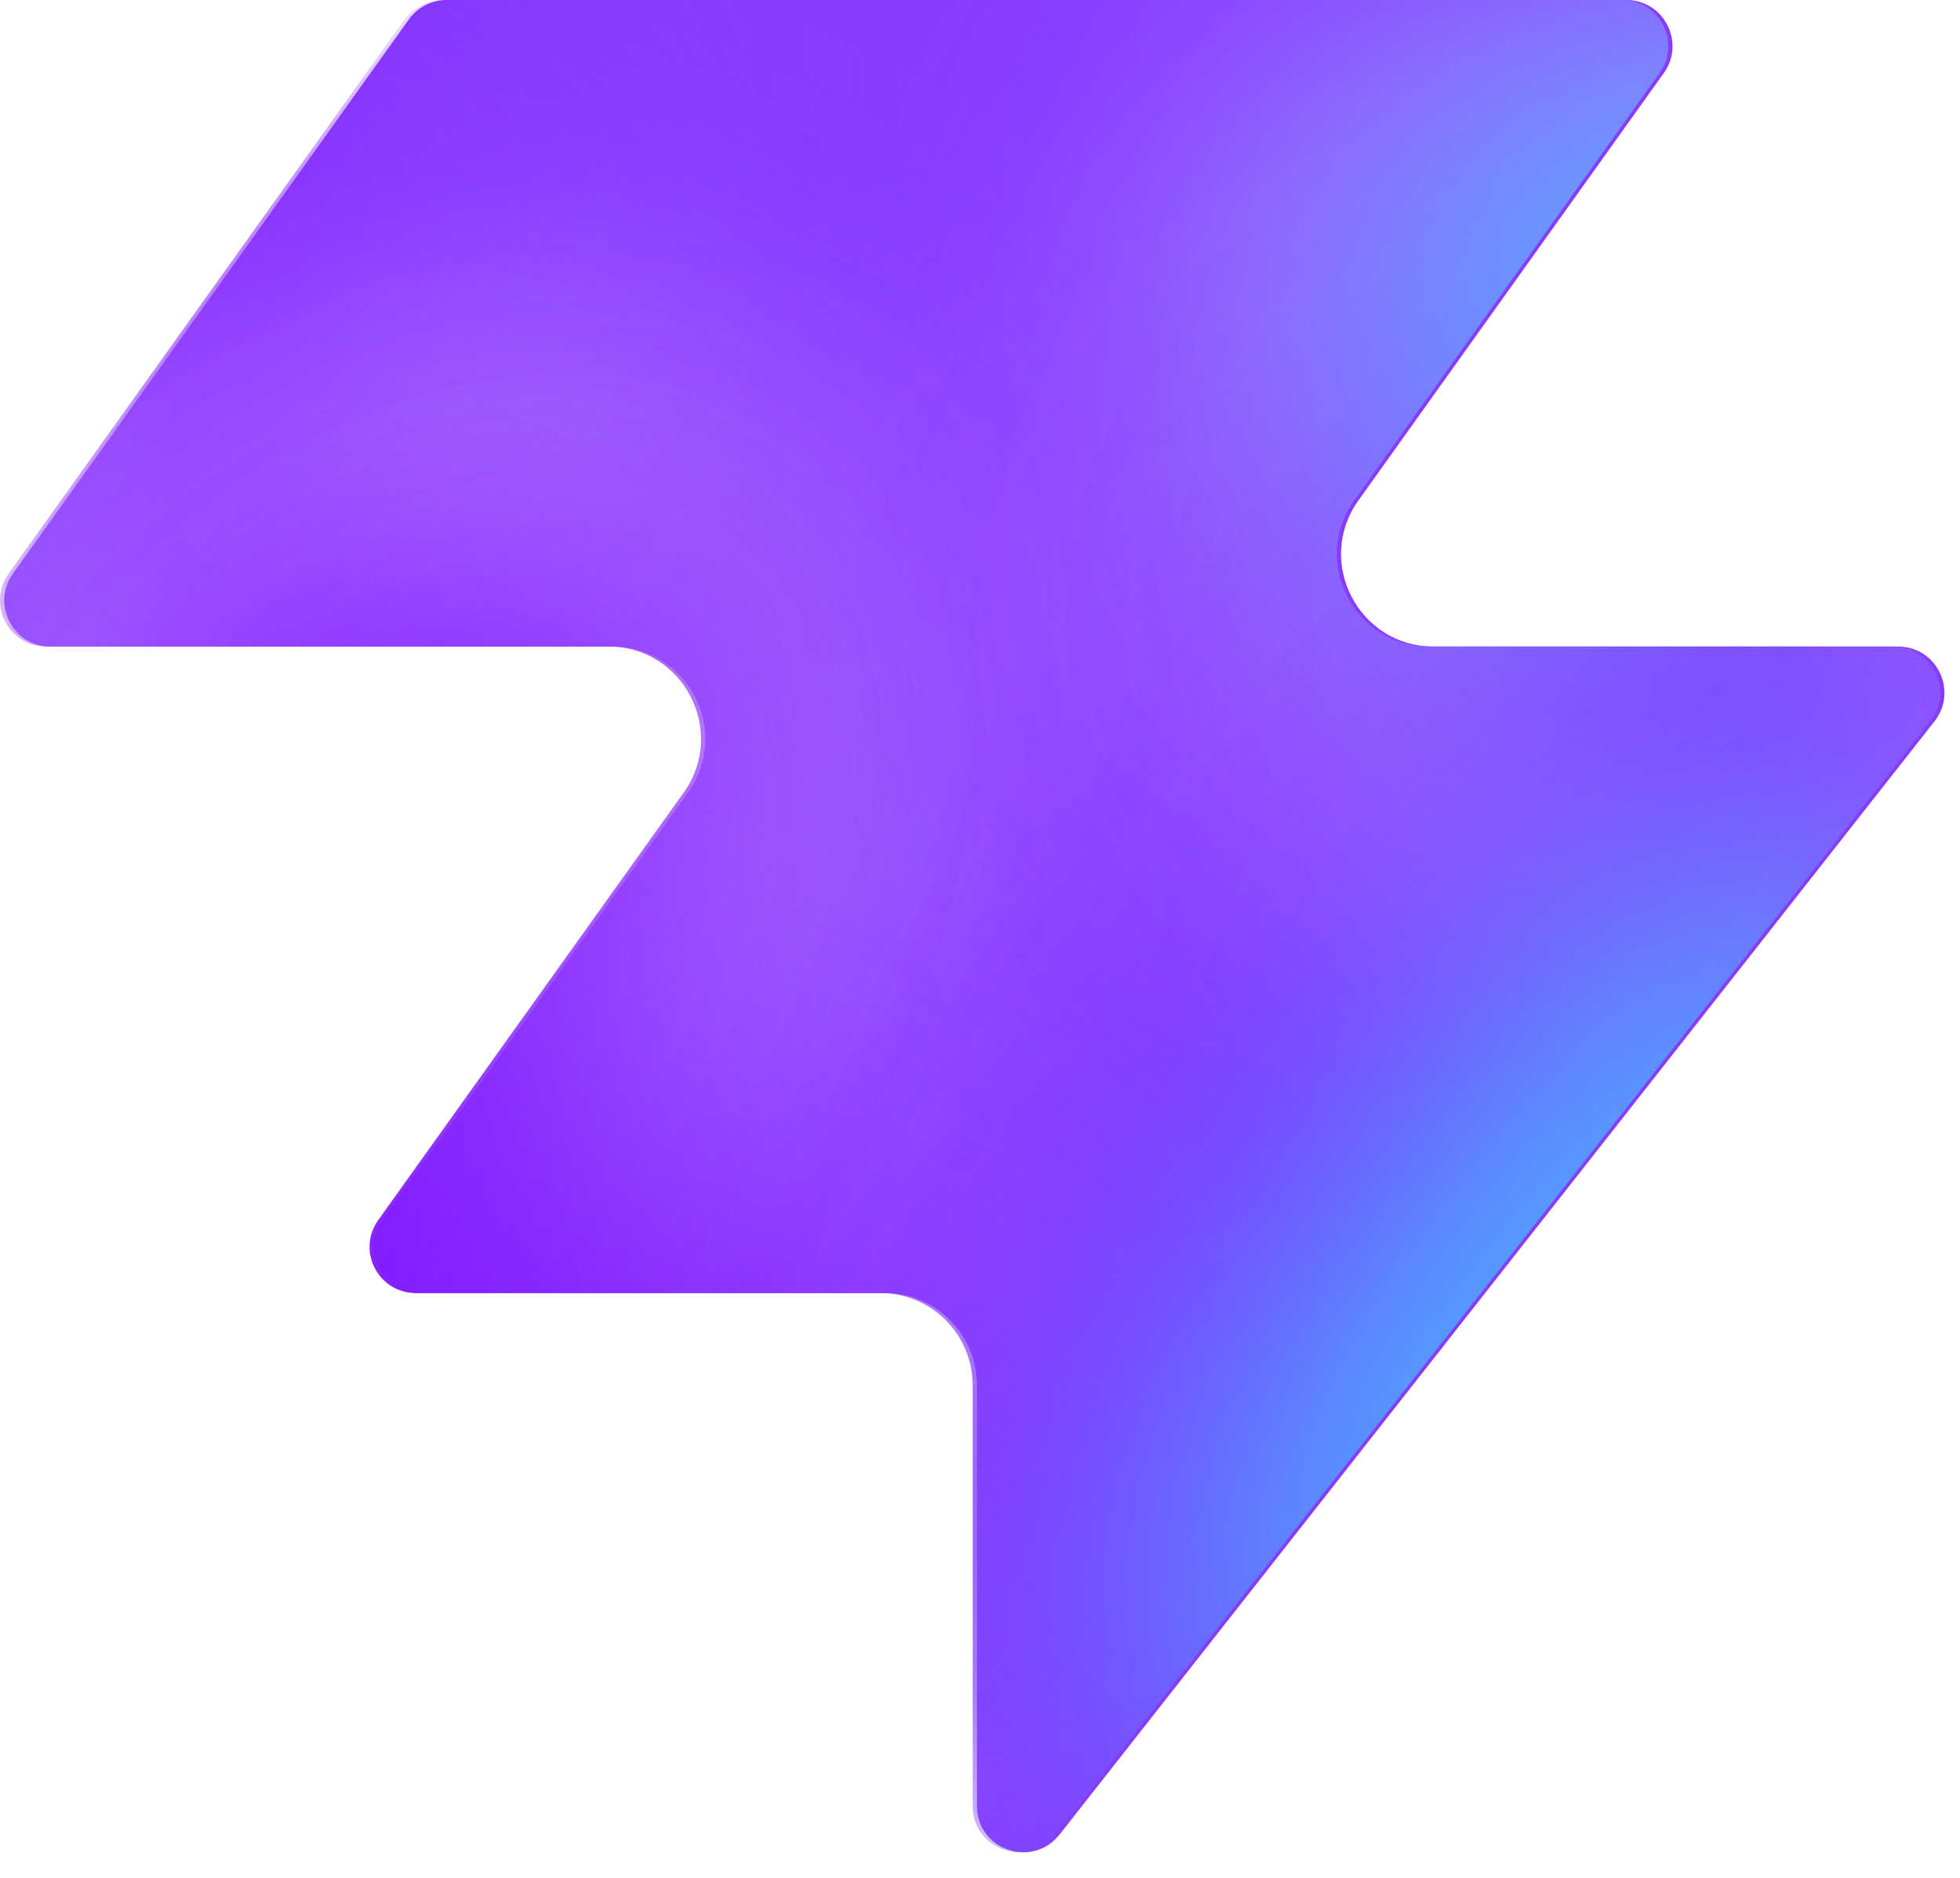
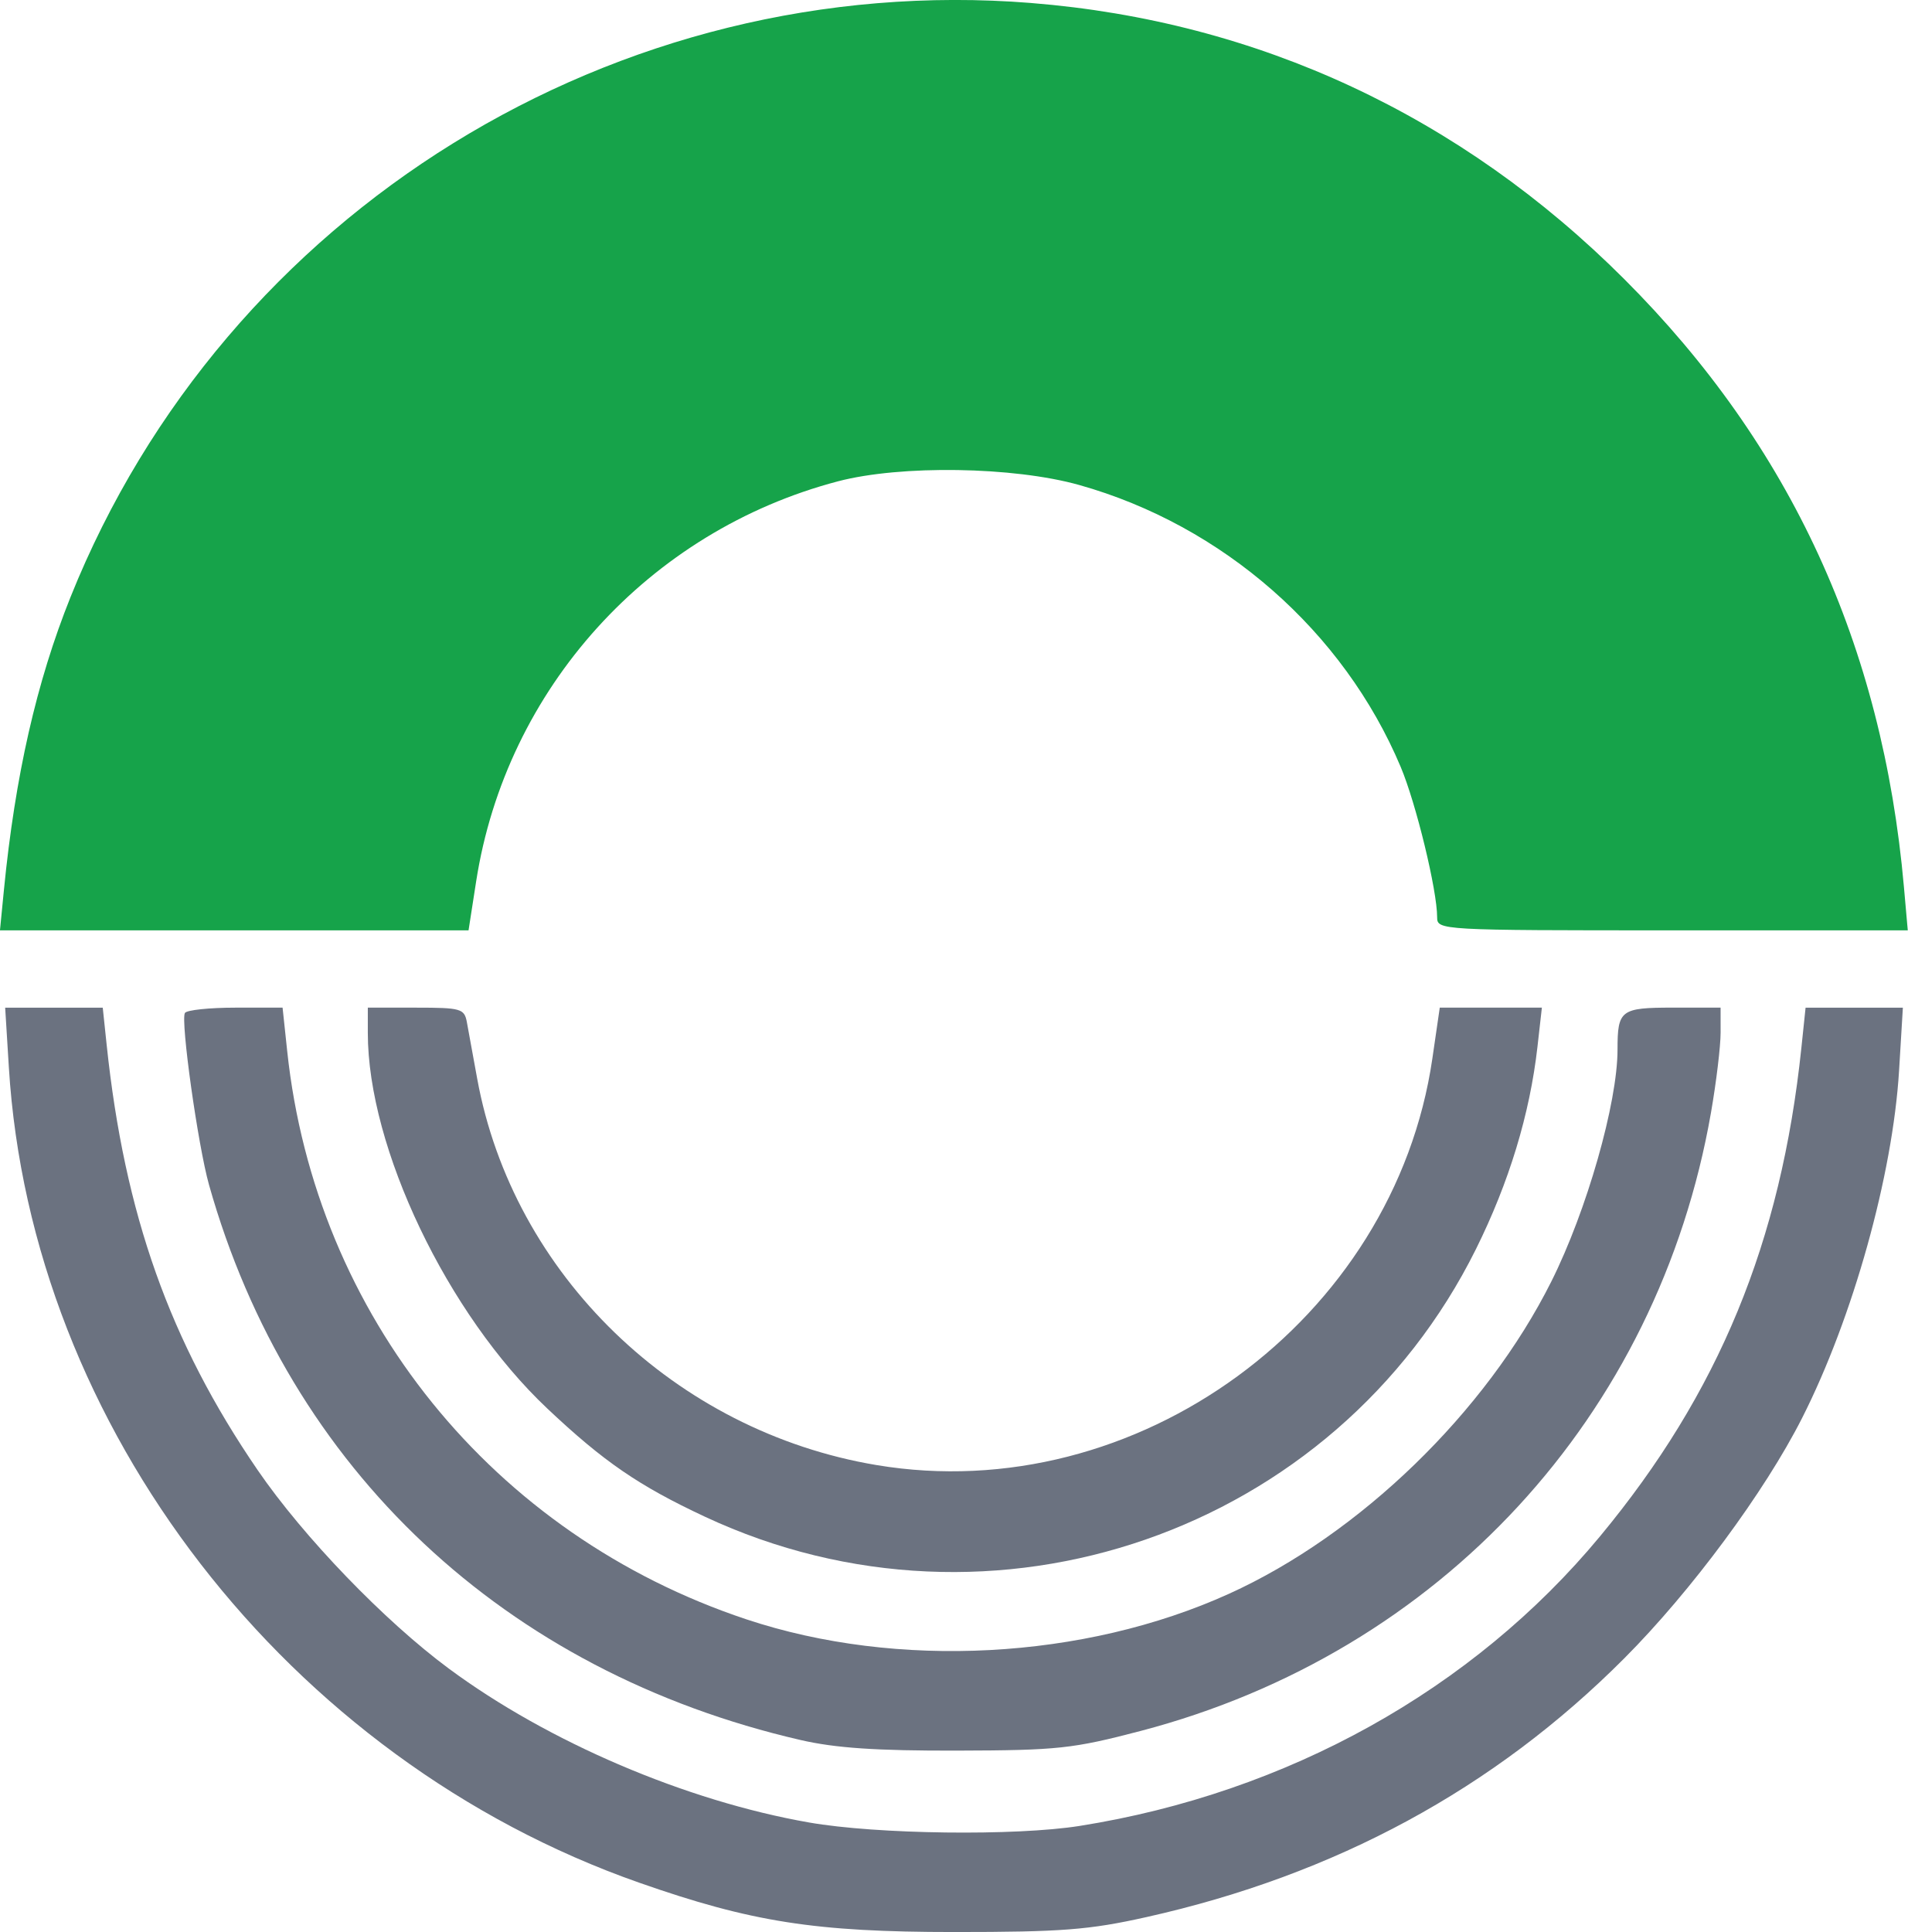
- <svg xmlns="http://www.w3.org/2000/svg" width="48" height="46" fill="none" viewBox="0 0 48 46">
-   <path fill="#863bff" d="M25.946 44.938c-.664.845-2.021.375-2.021-.698V33.937a2.26 2.26 0 0 0-2.262-2.262H10.287c-.92 0-1.456-1.04-.92-1.788l7.48-10.471c1.07-1.497 0-3.578-1.842-3.578H1.237c-.92 0-1.456-1.04-.92-1.788L10.013.474c.214-.297.556-.474.92-.474h28.894c.92 0 1.456 1.04.92 1.788l-7.48 10.471c-1.07 1.498 0 3.579 1.842 3.579h11.377c.943 0 1.473 1.088.89 1.83L25.947 44.94z" style="fill:#863bff;fill:color(display-p3 .525 .23 1);fill-opacity:1" />
-   <mask id="a" width="48" height="46" x="0" y="0" maskUnits="userSpaceOnUse" style="mask-type:alpha">
-     <path fill="#000" d="M25.842 44.938c-.664.844-2.021.375-2.021-.698V33.937a2.26 2.26 0 0 0-2.262-2.262H10.183c-.92 0-1.456-1.04-.92-1.788l7.48-10.471c1.07-1.498 0-3.579-1.842-3.579H1.133c-.92 0-1.456-1.04-.92-1.787L9.91.473c.214-.297.556-.474.92-.474h28.894c.92 0 1.456 1.04.92 1.788l-7.48 10.471c-1.07 1.498 0 3.578 1.842 3.578h11.377c.943 0 1.473 1.088.89 1.832L25.843 44.94z" style="fill:#000;fill-opacity:1" />
-   </mask>
-   <g mask="url(#a)">
-     <g filter="url(#b)">
-       <ellipse cx="5.508" cy="14.704" fill="#ede6ff" rx="5.508" ry="14.704" style="fill:#ede6ff;fill:color(display-p3 .927 .903 1);fill-opacity:1" transform="matrix(.00324 1 1 -.00324 -4.47 31.516)" />
-     </g>
-     <g filter="url(#c)">
-       <ellipse cx="10.399" cy="29.851" fill="#ede6ff" rx="10.399" ry="29.851" style="fill:#ede6ff;fill:color(display-p3 .927 .903 1);fill-opacity:1" transform="matrix(.00324 1 1 -.00324 -39.328 7.883)" />
-     </g>
-     <g filter="url(#d)">
-       <ellipse cx="5.508" cy="30.487" fill="#7e14ff" rx="5.508" ry="30.487" style="fill:#7e14ff;fill:color(display-p3 .492 .077 1);fill-opacity:1" transform="rotate(89.814 -25.913 -14.639)scale(1 -1)" />
-     </g>
-     <g filter="url(#e)">
-       <ellipse cx="5.508" cy="30.599" fill="#7e14ff" rx="5.508" ry="30.599" style="fill:#7e14ff;fill:color(display-p3 .492 .077 1);fill-opacity:1" transform="rotate(89.814 -32.644 -3.334)scale(1 -1)" />
-     </g>
-     <g filter="url(#f)">
-       <ellipse cx="5.508" cy="30.599" fill="#7e14ff" rx="5.508" ry="30.599" style="fill:#7e14ff;fill:color(display-p3 .492 .077 1);fill-opacity:1" transform="matrix(.00324 1 1 -.00324 -34.34 30.47)" />
-     </g>
-     <g filter="url(#g)">
-       <ellipse cx="14.072" cy="22.078" fill="#ede6ff" rx="14.072" ry="22.078" style="fill:#ede6ff;fill:color(display-p3 .927 .903 1);fill-opacity:1" transform="rotate(93.35 24.506 48.493)scale(-1 1)" />
-     </g>
-     <g filter="url(#h)">
-       <ellipse cx="3.47" cy="21.501" fill="#7e14ff" rx="3.47" ry="21.501" style="fill:#7e14ff;fill:color(display-p3 .492 .077 1);fill-opacity:1" transform="rotate(89.009 28.708 47.59)scale(-1 1)" />
-     </g>
-     <g filter="url(#i)">
-       <ellipse cx="3.47" cy="21.501" fill="#7e14ff" rx="3.47" ry="21.501" style="fill:#7e14ff;fill:color(display-p3 .492 .077 1);fill-opacity:1" transform="rotate(89.009 28.708 47.59)scale(-1 1)" />
-     </g>
-     <g filter="url(#j)">
-       <ellipse cx=".387" cy="8.972" fill="#7e14ff" rx="4.407" ry="29.108" style="fill:#7e14ff;fill:color(display-p3 .492 .077 1);fill-opacity:1" transform="rotate(39.51 .387 8.972)" />
-     </g>
-     <g filter="url(#k)">
-       <ellipse cx="47.523" cy="-6.092" fill="#7e14ff" rx="4.407" ry="29.108" style="fill:#7e14ff;fill:color(display-p3 .492 .077 1);fill-opacity:1" transform="rotate(37.892 47.523 -6.092)" />
-     </g>
-     <g filter="url(#l)">
-       <ellipse cx="41.412" cy="6.333" fill="#47bfff" rx="5.971" ry="9.665" style="fill:#47bfff;fill:color(display-p3 .28 .748 1);fill-opacity:1" transform="rotate(37.892 41.412 6.333)" />
-     </g>
-     <g filter="url(#m)">
-       <ellipse cx="-1.879" cy="38.332" fill="#7e14ff" rx="4.407" ry="29.108" style="fill:#7e14ff;fill:color(display-p3 .492 .077 1);fill-opacity:1" transform="rotate(37.892 -1.88 38.332)" />
-     </g>
-     <g filter="url(#n)">
-       <ellipse cx="-1.879" cy="38.332" fill="#7e14ff" rx="4.407" ry="29.108" style="fill:#7e14ff;fill:color(display-p3 .492 .077 1);fill-opacity:1" transform="rotate(37.892 -1.88 38.332)" />
-     </g>
-     <g filter="url(#o)">
-       <ellipse cx="35.651" cy="29.907" fill="#7e14ff" rx="4.407" ry="29.108" style="fill:#7e14ff;fill:color(display-p3 .492 .077 1);fill-opacity:1" transform="rotate(37.892 35.651 29.907)" />
-     </g>
-     <g filter="url(#p)">
-       <ellipse cx="38.418" cy="32.4" fill="#47bfff" rx="5.971" ry="15.297" style="fill:#47bfff;fill:color(display-p3 .28 .748 1);fill-opacity:1" transform="rotate(37.892 38.418 32.4)" />
+ <svg xmlns="http://www.w3.org/2000/svg" width="78.358mm" height="79.351mm" viewBox="0 0 78.358 79.351" version="1.1" id="svg5" xml:space="preserve">
+   <defs id="defs2" />
+   <g id="layer1" transform="translate(-68.66261,-97.21091)">
+     <g id="g3889">
+       <path style="fill:#6b7280;fill-opacity:1;stroke-width:0.265" d="m 146.663,141.183 c -0.262,4.297 -1.895,10.147 -3.983,14.269 -1.535,3.03 -4.557,7.114 -7.3,9.866 -5.346,5.365 -11.869,8.898 -19.627,10.631 -2.358,0.527 -3.476,0.614 -7.906,0.614 -5.702,0 -8.327,-0.411 -12.933,-2.027 -14.436,-5.064 -24.978,-18.702 -25.888,-33.49 l -0.151,-2.447 h 2.004 2.004 l 0.16,1.521 c 0.734,6.968 2.59,12.197 6.204,17.473 1.876,2.738 5.203,6.192 7.854,8.153 4.08,3.018 9.74,5.435 14.792,6.318 2.791,0.488 8.469,0.56 11.113,0.141 8.527,-1.353 16.152,-5.595 21.37,-11.889 4.88,-5.886 7.437,-12.087 8.274,-20.063 l 0.173,-1.654 h 1.998 1.998 z" id="path967" />
+       <path style="fill:#6b7280;fill-opacity:1;stroke-width:0.265" d="m 131.811,140.201 c -0.313,2.768 -1.168,5.578 -2.529,8.318 -5.778,11.628 -19.852,16.51 -31.667,10.986 -2.715,-1.269 -4.163,-2.263 -6.48,-4.45 -4.099,-3.867 -7.365,-10.703 -7.365,-15.417 v -1.041 h 1.979 c 1.844,0 1.987,0.041 2.089,0.595 0.06,0.327 0.251,1.369 0.423,2.315 1.466,8.045 8.132,14.495 16.408,15.878 10.673,1.783 21.26,-5.963 22.825,-16.699 l 0.304,-2.089 h 2.097 2.097 z" id="path971" />
+       <path style="fill:#6b7280;fill-opacity:1;stroke-width:0.265" d="m 139.333,139.621 c 0,0.563 -0.178,2.042 -0.395,3.286 -2.174,12.466 -11.123,22.171 -23.418,25.395 -2.796,0.733 -3.408,0.799 -7.541,0.81 -3.321,0.009 -5.006,-0.105 -6.439,-0.436 -12.145,-2.803 -21.001,-11.116 -24.293,-22.803 -0.455,-1.616 -1.176,-6.756 -0.989,-7.058 0.074,-0.12 1.007,-0.218 2.073,-0.218 h 1.938 l 0.19,1.786 c 1.155,10.86 8.44,19.872 18.866,23.339 6.188,2.058 13.857,1.651 19.813,-1.05 5.369,-2.434 10.556,-7.459 13.244,-12.831 1.455,-2.906 2.717,-7.331 2.717,-9.521 0,-1.628 0.127,-1.724 2.277,-1.724 h 1.956 z" id="path969" />
+       <path style="fill:#16a34a;fill-opacity:1;stroke-width:0.265" d="m 111.022,97.335 c 9.305,0.744 17.641,4.627 24.36,11.346 6.826,6.826 10.602,15.033 11.48,24.955 l 0.158,1.786 h -9.665 c -9.555,0 -9.665,-0.006 -9.665,-0.54 0,-1.107 -0.864,-4.67 -1.498,-6.175 -2.344,-5.569 -7.304,-9.918 -13.202,-11.576 -2.698,-0.758 -7.328,-0.829 -9.907,-0.152 -7.779,2.044 -13.633,8.514 -14.863,16.429 l -0.313,2.014 h -9.623 -9.623 l 0.162,-1.654 c 0.461,-4.691 1.338,-8.549 2.736,-12.034 6.35,-15.821 22.427,-25.762 39.461,-24.4 z" id="path963" />
    </g>
  </g>
-   <defs>
-     <filter id="b" width="60.045" height="41.654" x="-19.77" y="16.149" color-interpolation-filters="sRGB" filterUnits="userSpaceOnUse">
-       <feFlood flood-opacity="0" result="BackgroundImageFix" />
-       <feBlend in="SourceGraphic" in2="BackgroundImageFix" result="shape" />
-       <feGaussianBlur result="effect1_foregroundBlur_2002_17158" stdDeviation="7.659" />
-     </filter>
-     <filter id="c" width="90.34" height="51.437" x="-54.613" y="-7.533" color-interpolation-filters="sRGB" filterUnits="userSpaceOnUse">
-       <feFlood flood-opacity="0" result="BackgroundImageFix" />
-       <feBlend in="SourceGraphic" in2="BackgroundImageFix" result="shape" />
-       <feGaussianBlur result="effect1_foregroundBlur_2002_17158" stdDeviation="7.659" />
-     </filter>
-     <filter id="d" width="79.355" height="29.4" x="-49.64" y="2.03" color-interpolation-filters="sRGB" filterUnits="userSpaceOnUse">
-       <feFlood flood-opacity="0" result="BackgroundImageFix" />
-       <feBlend in="SourceGraphic" in2="BackgroundImageFix" result="shape" />
-       <feGaussianBlur result="effect1_foregroundBlur_2002_17158" stdDeviation="4.596" />
-     </filter>
-     <filter id="e" width="79.579" height="29.4" x="-45.045" y="20.029" color-interpolation-filters="sRGB" filterUnits="userSpaceOnUse">
-       <feFlood flood-opacity="0" result="BackgroundImageFix" />
-       <feBlend in="SourceGraphic" in2="BackgroundImageFix" result="shape" />
-       <feGaussianBlur result="effect1_foregroundBlur_2002_17158" stdDeviation="4.596" />
-     </filter>
-     <filter id="f" width="79.579" height="29.4" x="-43.513" y="21.178" color-interpolation-filters="sRGB" filterUnits="userSpaceOnUse">
-       <feFlood flood-opacity="0" result="BackgroundImageFix" />
-       <feBlend in="SourceGraphic" in2="BackgroundImageFix" result="shape" />
-       <feGaussianBlur result="effect1_foregroundBlur_2002_17158" stdDeviation="4.596" />
-     </filter>
-     <filter id="g" width="74.749" height="58.852" x="15.756" y="-17.901" color-interpolation-filters="sRGB" filterUnits="userSpaceOnUse">
-       <feFlood flood-opacity="0" result="BackgroundImageFix" />
-       <feBlend in="SourceGraphic" in2="BackgroundImageFix" result="shape" />
-       <feGaussianBlur result="effect1_foregroundBlur_2002_17158" stdDeviation="7.659" />
-     </filter>
-     <filter id="h" width="61.377" height="25.362" x="23.548" y="2.284" color-interpolation-filters="sRGB" filterUnits="userSpaceOnUse">
-       <feFlood flood-opacity="0" result="BackgroundImageFix" />
-       <feBlend in="SourceGraphic" in2="BackgroundImageFix" result="shape" />
-       <feGaussianBlur result="effect1_foregroundBlur_2002_17158" stdDeviation="4.596" />
-     </filter>
-     <filter id="i" width="61.377" height="25.362" x="23.548" y="2.284" color-interpolation-filters="sRGB" filterUnits="userSpaceOnUse">
-       <feFlood flood-opacity="0" result="BackgroundImageFix" />
-       <feBlend in="SourceGraphic" in2="BackgroundImageFix" result="shape" />
-       <feGaussianBlur result="effect1_foregroundBlur_2002_17158" stdDeviation="4.596" />
-     </filter>
-     <filter id="j" width="56.045" height="63.649" x="-27.636" y="-22.853" color-interpolation-filters="sRGB" filterUnits="userSpaceOnUse">
-       <feFlood flood-opacity="0" result="BackgroundImageFix" />
-       <feBlend in="SourceGraphic" in2="BackgroundImageFix" result="shape" />
-       <feGaussianBlur result="effect1_foregroundBlur_2002_17158" stdDeviation="4.596" />
-     </filter>
-     <filter id="k" width="54.814" height="64.646" x="20.116" y="-38.415" color-interpolation-filters="sRGB" filterUnits="userSpaceOnUse">
-       <feFlood flood-opacity="0" result="BackgroundImageFix" />
-       <feBlend in="SourceGraphic" in2="BackgroundImageFix" result="shape" />
-       <feGaussianBlur result="effect1_foregroundBlur_2002_17158" stdDeviation="4.596" />
-     </filter>
-     <filter id="l" width="33.541" height="35.313" x="24.641" y="-11.323" color-interpolation-filters="sRGB" filterUnits="userSpaceOnUse">
-       <feFlood flood-opacity="0" result="BackgroundImageFix" />
-       <feBlend in="SourceGraphic" in2="BackgroundImageFix" result="shape" />
-       <feGaussianBlur result="effect1_foregroundBlur_2002_17158" stdDeviation="4.596" />
-     </filter>
-     <filter id="m" width="54.814" height="64.646" x="-29.286" y="6.009" color-interpolation-filters="sRGB" filterUnits="userSpaceOnUse">
-       <feFlood flood-opacity="0" result="BackgroundImageFix" />
-       <feBlend in="SourceGraphic" in2="BackgroundImageFix" result="shape" />
-       <feGaussianBlur result="effect1_foregroundBlur_2002_17158" stdDeviation="4.596" />
-     </filter>
-     <filter id="n" width="54.814" height="64.646" x="-29.286" y="6.009" color-interpolation-filters="sRGB" filterUnits="userSpaceOnUse">
-       <feFlood flood-opacity="0" result="BackgroundImageFix" />
-       <feBlend in="SourceGraphic" in2="BackgroundImageFix" result="shape" />
-       <feGaussianBlur result="effect1_foregroundBlur_2002_17158" stdDeviation="4.596" />
-     </filter>
-     <filter id="o" width="54.814" height="64.646" x="8.244" y="-2.416" color-interpolation-filters="sRGB" filterUnits="userSpaceOnUse">
-       <feFlood flood-opacity="0" result="BackgroundImageFix" />
-       <feBlend in="SourceGraphic" in2="BackgroundImageFix" result="shape" />
-       <feGaussianBlur result="effect1_foregroundBlur_2002_17158" stdDeviation="4.596" />
-     </filter>
-     <filter id="p" width="39.409" height="43.623" x="18.713" y="10.588" color-interpolation-filters="sRGB" filterUnits="userSpaceOnUse">
-       <feFlood flood-opacity="0" result="BackgroundImageFix" />
-       <feBlend in="SourceGraphic" in2="BackgroundImageFix" result="shape" />
-       <feGaussianBlur result="effect1_foregroundBlur_2002_17158" stdDeviation="4.596" />
-     </filter>
-   </defs>
</svg>
